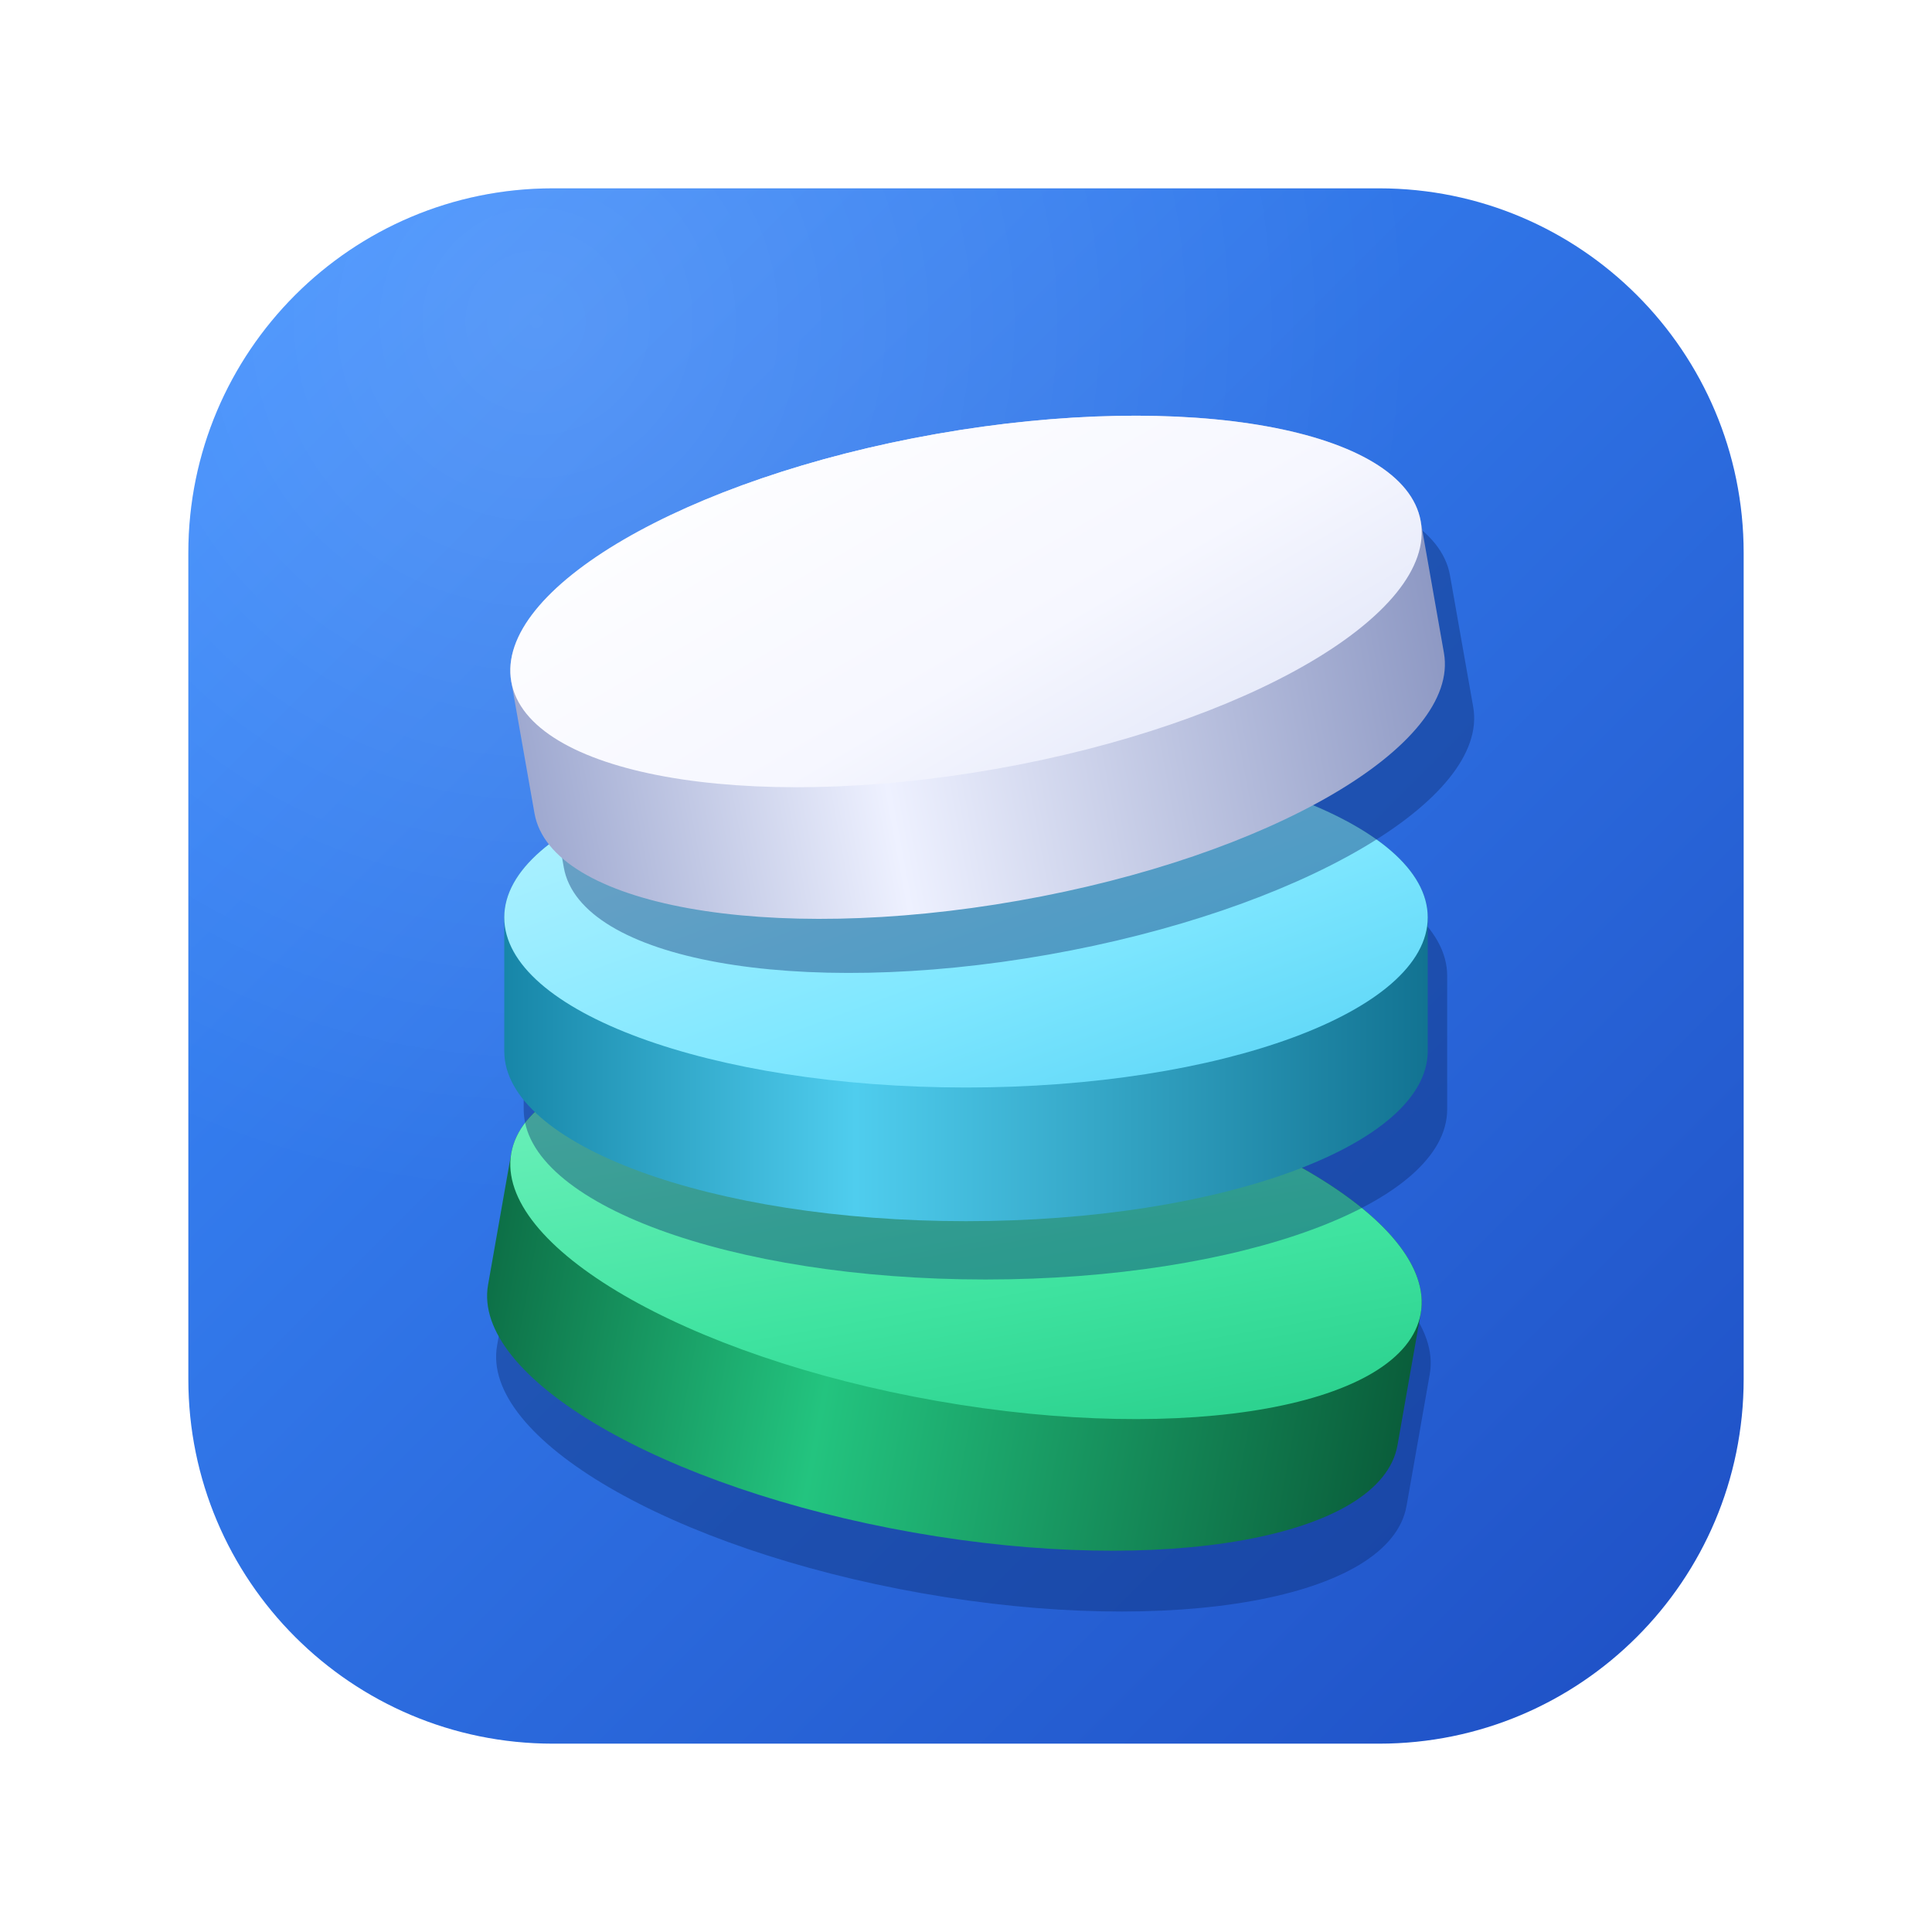
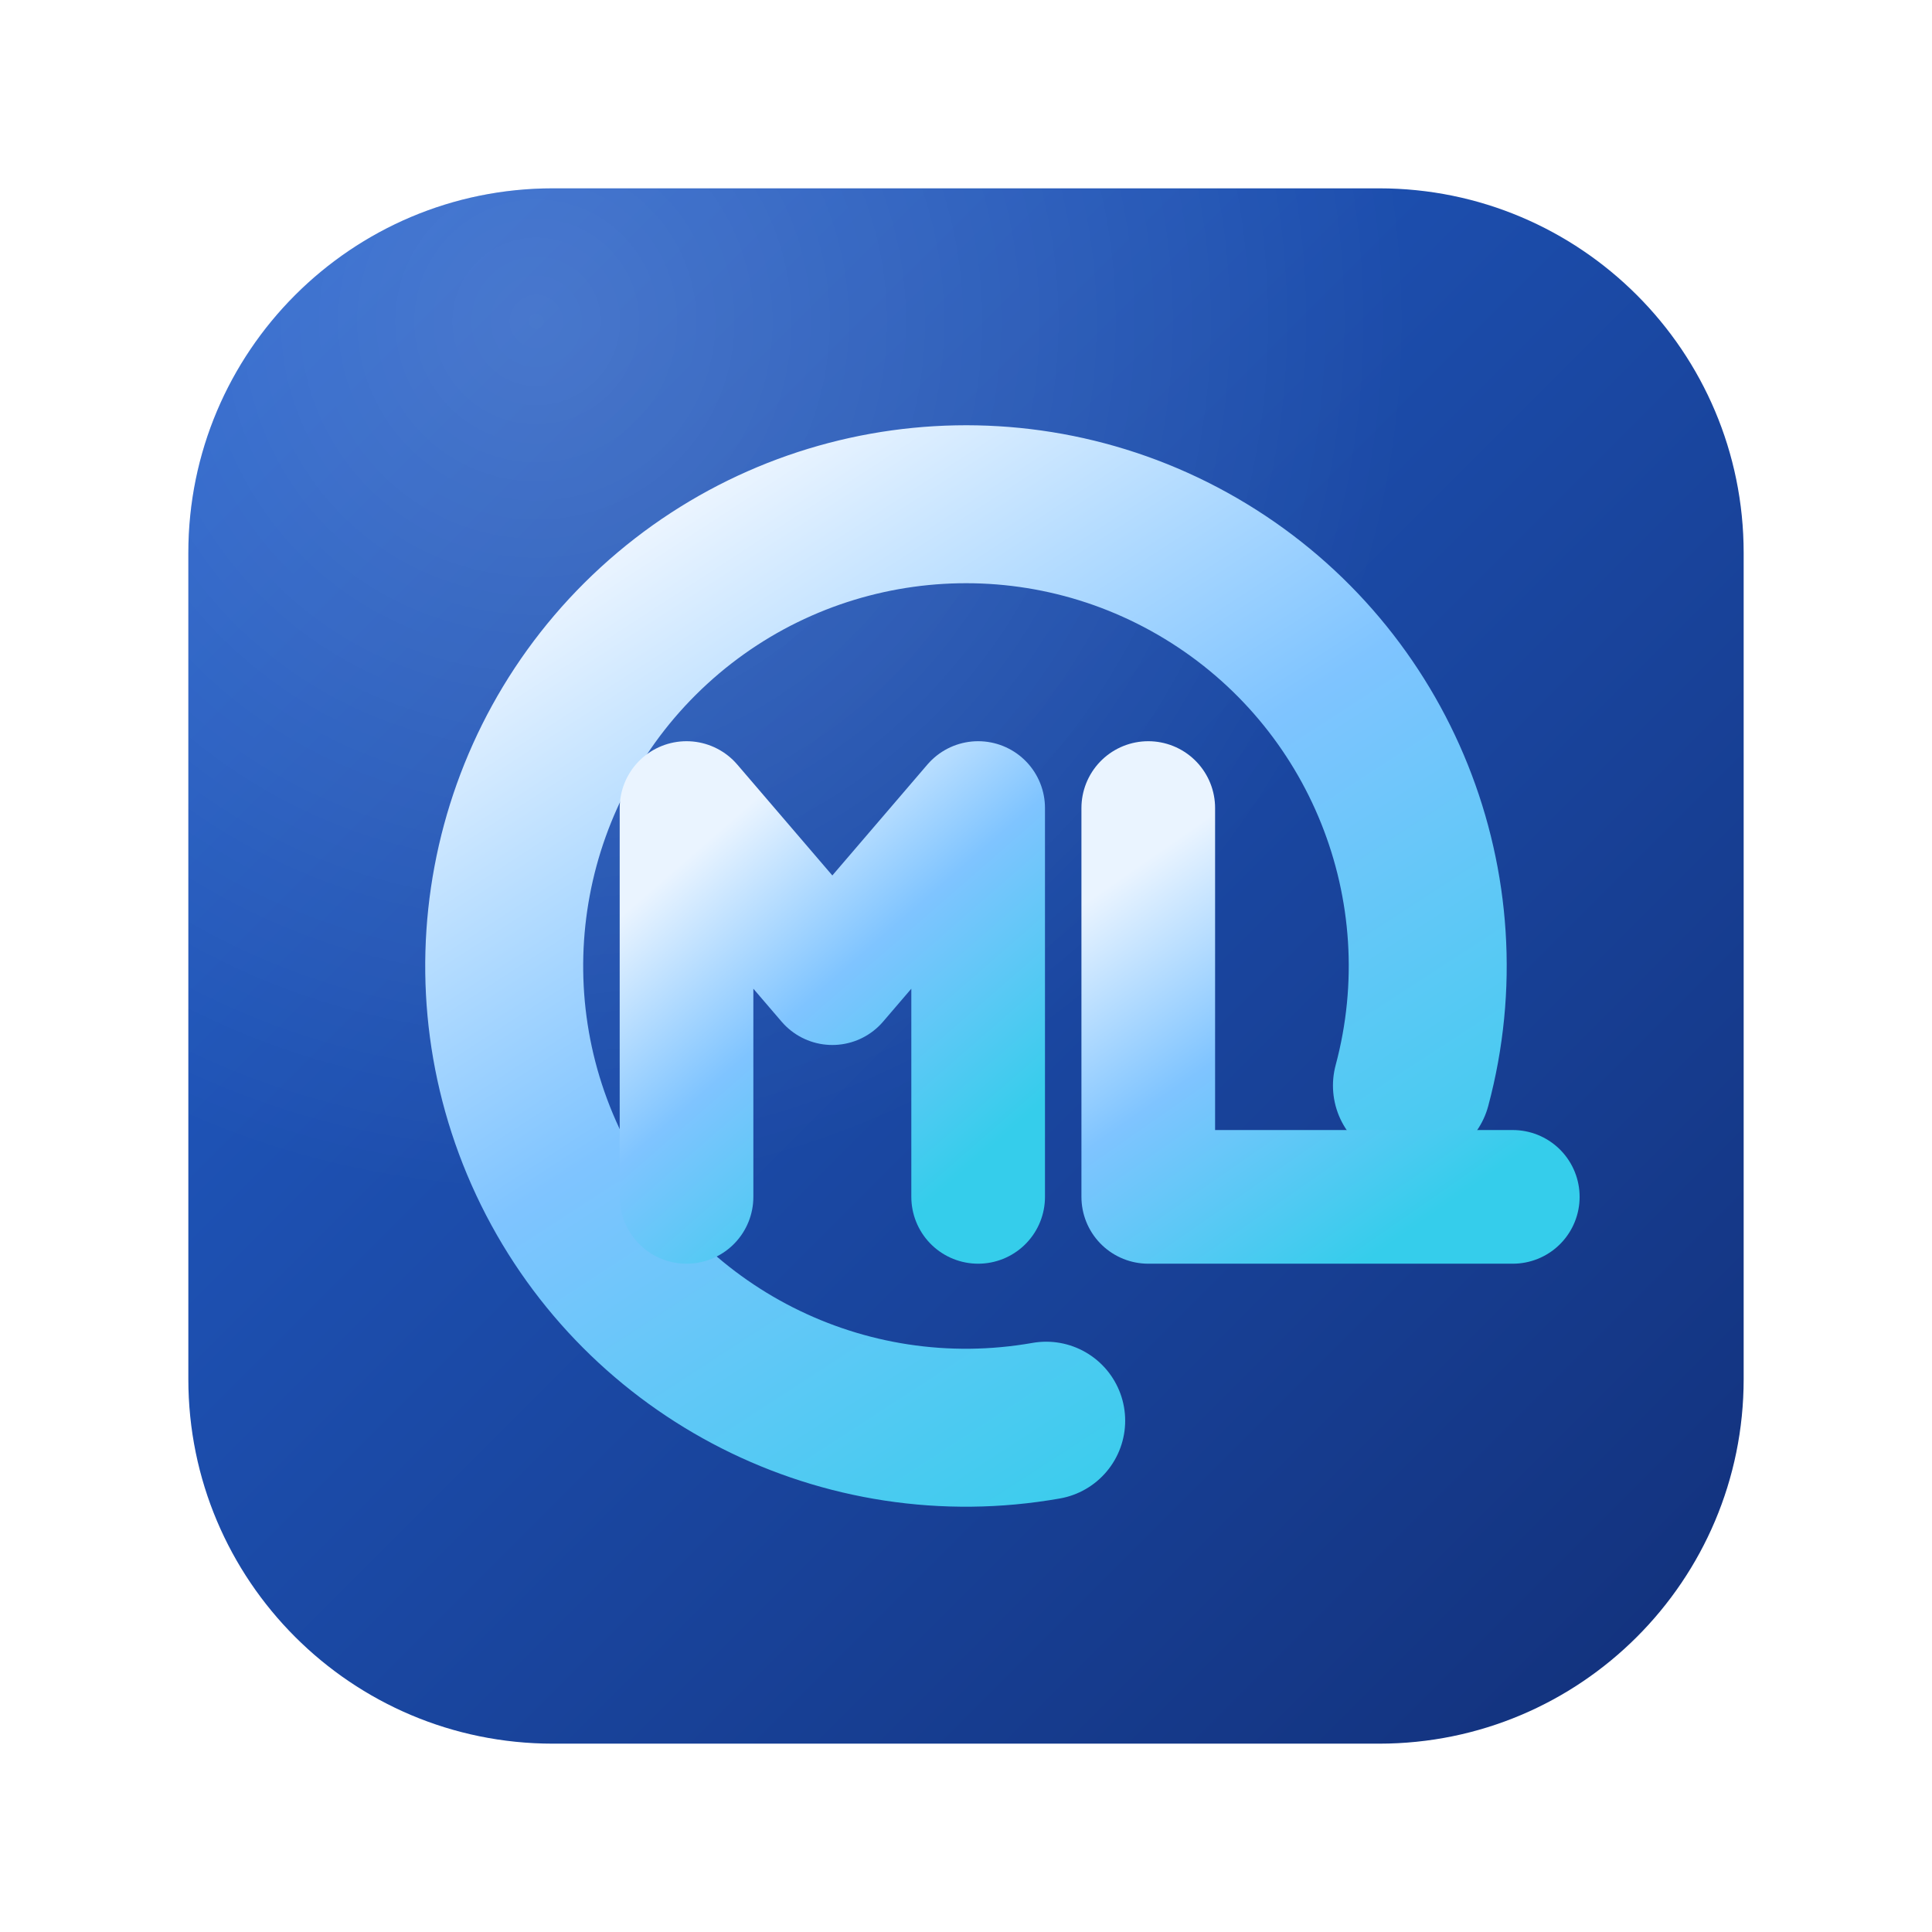
- <svg xmlns="http://www.w3.org/2000/svg" viewBox="-7.75 -7.75 79.5 79.5" width="64" height="64" role="img" aria-labelledby="mixdb-logo-title">
+ <svg xmlns="http://www.w3.org/2000/svg" viewBox="-7.75 -7.75 79.5 79.5" width="64" height="64" role="img" aria-labelledby="mixlab-logo-title">
  <defs>
-     <linearGradient id="mixdb-tile" x1="0" y1="0" x2="1" y2="1">
-       <stop offset="0" stop-color="#3d8fff" />
-       <stop offset="1" stop-color="#1e4fc4" />
+     <linearGradient id="mixlab-tile" x1="0" y1="0" x2="1" y2="1">
+       <stop offset="0" stop-color="#2361CE" />
+       <stop offset="1" stop-color="#12307A" />
    </linearGradient>
-     <radialGradient id="mixdb-glow" cx=".22" cy=".08" r=".95">
-       <stop offset="0" stop-color="#ffffff" stop-opacity=".16" />
+     <radialGradient id="mixlab-glow" cx=".22" cy=".08" r=".95">
+       <stop offset="0" stop-color="#ffffff" stop-opacity=".18" />
      <stop offset=".6" stop-color="#ffffff" stop-opacity="0" />
    </radialGradient>
-     <linearGradient id="mixdb-top-emerald" x1="0" y1="0" x2="1" y2="1">
-       <stop offset="0" stop-color="#7cf5c4" />
-       <stop offset=".6" stop-color="#3fe3a0" />
-       <stop offset="1" stop-color="#22c986" />
-     </linearGradient>
-     <linearGradient id="mixdb-body-emerald" x1="0" y1="0" x2="1" y2="0">
-       <stop offset="0" stop-color="#0d7047" />
-       <stop offset=".38" stop-color="#23c47f" />
-       <stop offset="1" stop-color="#0a5e3b" />
-     </linearGradient>
-     <linearGradient id="mixdb-top-cyan" x1="0" y1="0" x2="1" y2="1">
-       <stop offset="0" stop-color="#b8f3ff" />
-       <stop offset=".6" stop-color="#7fe7ff" />
-       <stop offset="1" stop-color="#55d2f5" />
-     </linearGradient>
-     <linearGradient id="mixdb-body-cyan" x1="0" y1="0" x2="1" y2="0">
-       <stop offset="0" stop-color="#1786a8" />
-       <stop offset=".38" stop-color="#4fcdee" />
-       <stop offset="1" stop-color="#127392" />
-     </linearGradient>
-     <linearGradient id="mixdb-top-white" x1="0" y1="0" x2="1" y2="1">
-       <stop offset="0" stop-color="#ffffff" />
-       <stop offset=".6" stop-color="#f6f7ff" />
-       <stop offset="1" stop-color="#dfe4f7" />
-     </linearGradient>
-     <linearGradient id="mixdb-body-white" x1="0" y1="0" x2="1" y2="0">
-       <stop offset="0" stop-color="#9fa9d0" />
-       <stop offset=".38" stop-color="#eef1ff" />
-       <stop offset="1" stop-color="#8e99c4" />
+     <linearGradient id="mixlab-stroke" x1=".2" y1="0" x2=".85" y2="1">
+       <stop offset="0" stop-color="#EAF4FF" />
+       <stop offset=".45" stop-color="#7FC4FF" />
+       <stop offset="1" stop-color="#35CDEB" />
    </linearGradient>
  </defs>
-   <rect width="64" height="64" rx="15" fill="url(#mixdb-tile)" />
-   <rect width="64" height="64" rx="15" fill="url(#mixdb-glow)" />
-   <g transform="rotate(10 32 43)">
-     <path d="M13 43a19 7 0 0 1 38 0v5.5a19 7 0 0 1-38 0z" fill="#0b2a6e" opacity=".4" transform="translate(.8 2.4)" />
-     <path d="M13 43a19 7 0 0 1 38 0v5.5a19 7 0 0 1-38 0z" fill="url(#mixdb-body-emerald)" />
-     <ellipse cx="32" cy="43" rx="19" ry="7" fill="url(#mixdb-top-emerald)" />
-   </g>
-   <g>
-     <path d="M13 30a19 7 0 0 1 38 0v5.5a19 7 0 0 1-38 0z" fill="#0b2a6e" opacity=".4" transform="translate(.8 2.4)" />
-     <path d="M13 30a19 7 0 0 1 38 0v5.5a19 7 0 0 1-38 0z" fill="url(#mixdb-body-cyan)" />
-     <ellipse cx="32" cy="30" rx="19" ry="7" fill="url(#mixdb-top-cyan)" />
-   </g>
-   <g transform="rotate(-10 32 17)">
-     <path d="M13 17a19 7 0 0 1 38 0v5.5a19 7 0 0 1-38 0z" fill="#0b2a6e" opacity=".4" transform="translate(.8 2.4)" />
-     <path d="M13 17a19 7 0 0 1 38 0v5.5a19 7 0 0 1-38 0z" fill="url(#mixdb-body-white)" />
-     <ellipse cx="32" cy="17" rx="19" ry="7" fill="url(#mixdb-top-white)" />
+   <rect width="64" height="64" rx="15" fill="url(#mixlab-tile)" />
+   <rect width="64" height="64" rx="15" fill="url(#mixlab-glow)" />
+   <g fill="none" stroke="url(#mixlab-stroke)" stroke-linecap="round" stroke-linejoin="round">
+     <path d="M35.3 50.71A19 19 0 1 1 50.35 36.92" stroke-width="6.5" />
+     <path d="M20.5 41.5V25.5l6 7 6-7v16" stroke-width="5.5" />
+     <path d="M39.5 25.5v16h15" stroke-width="5.5" />
  </g>
</svg>
